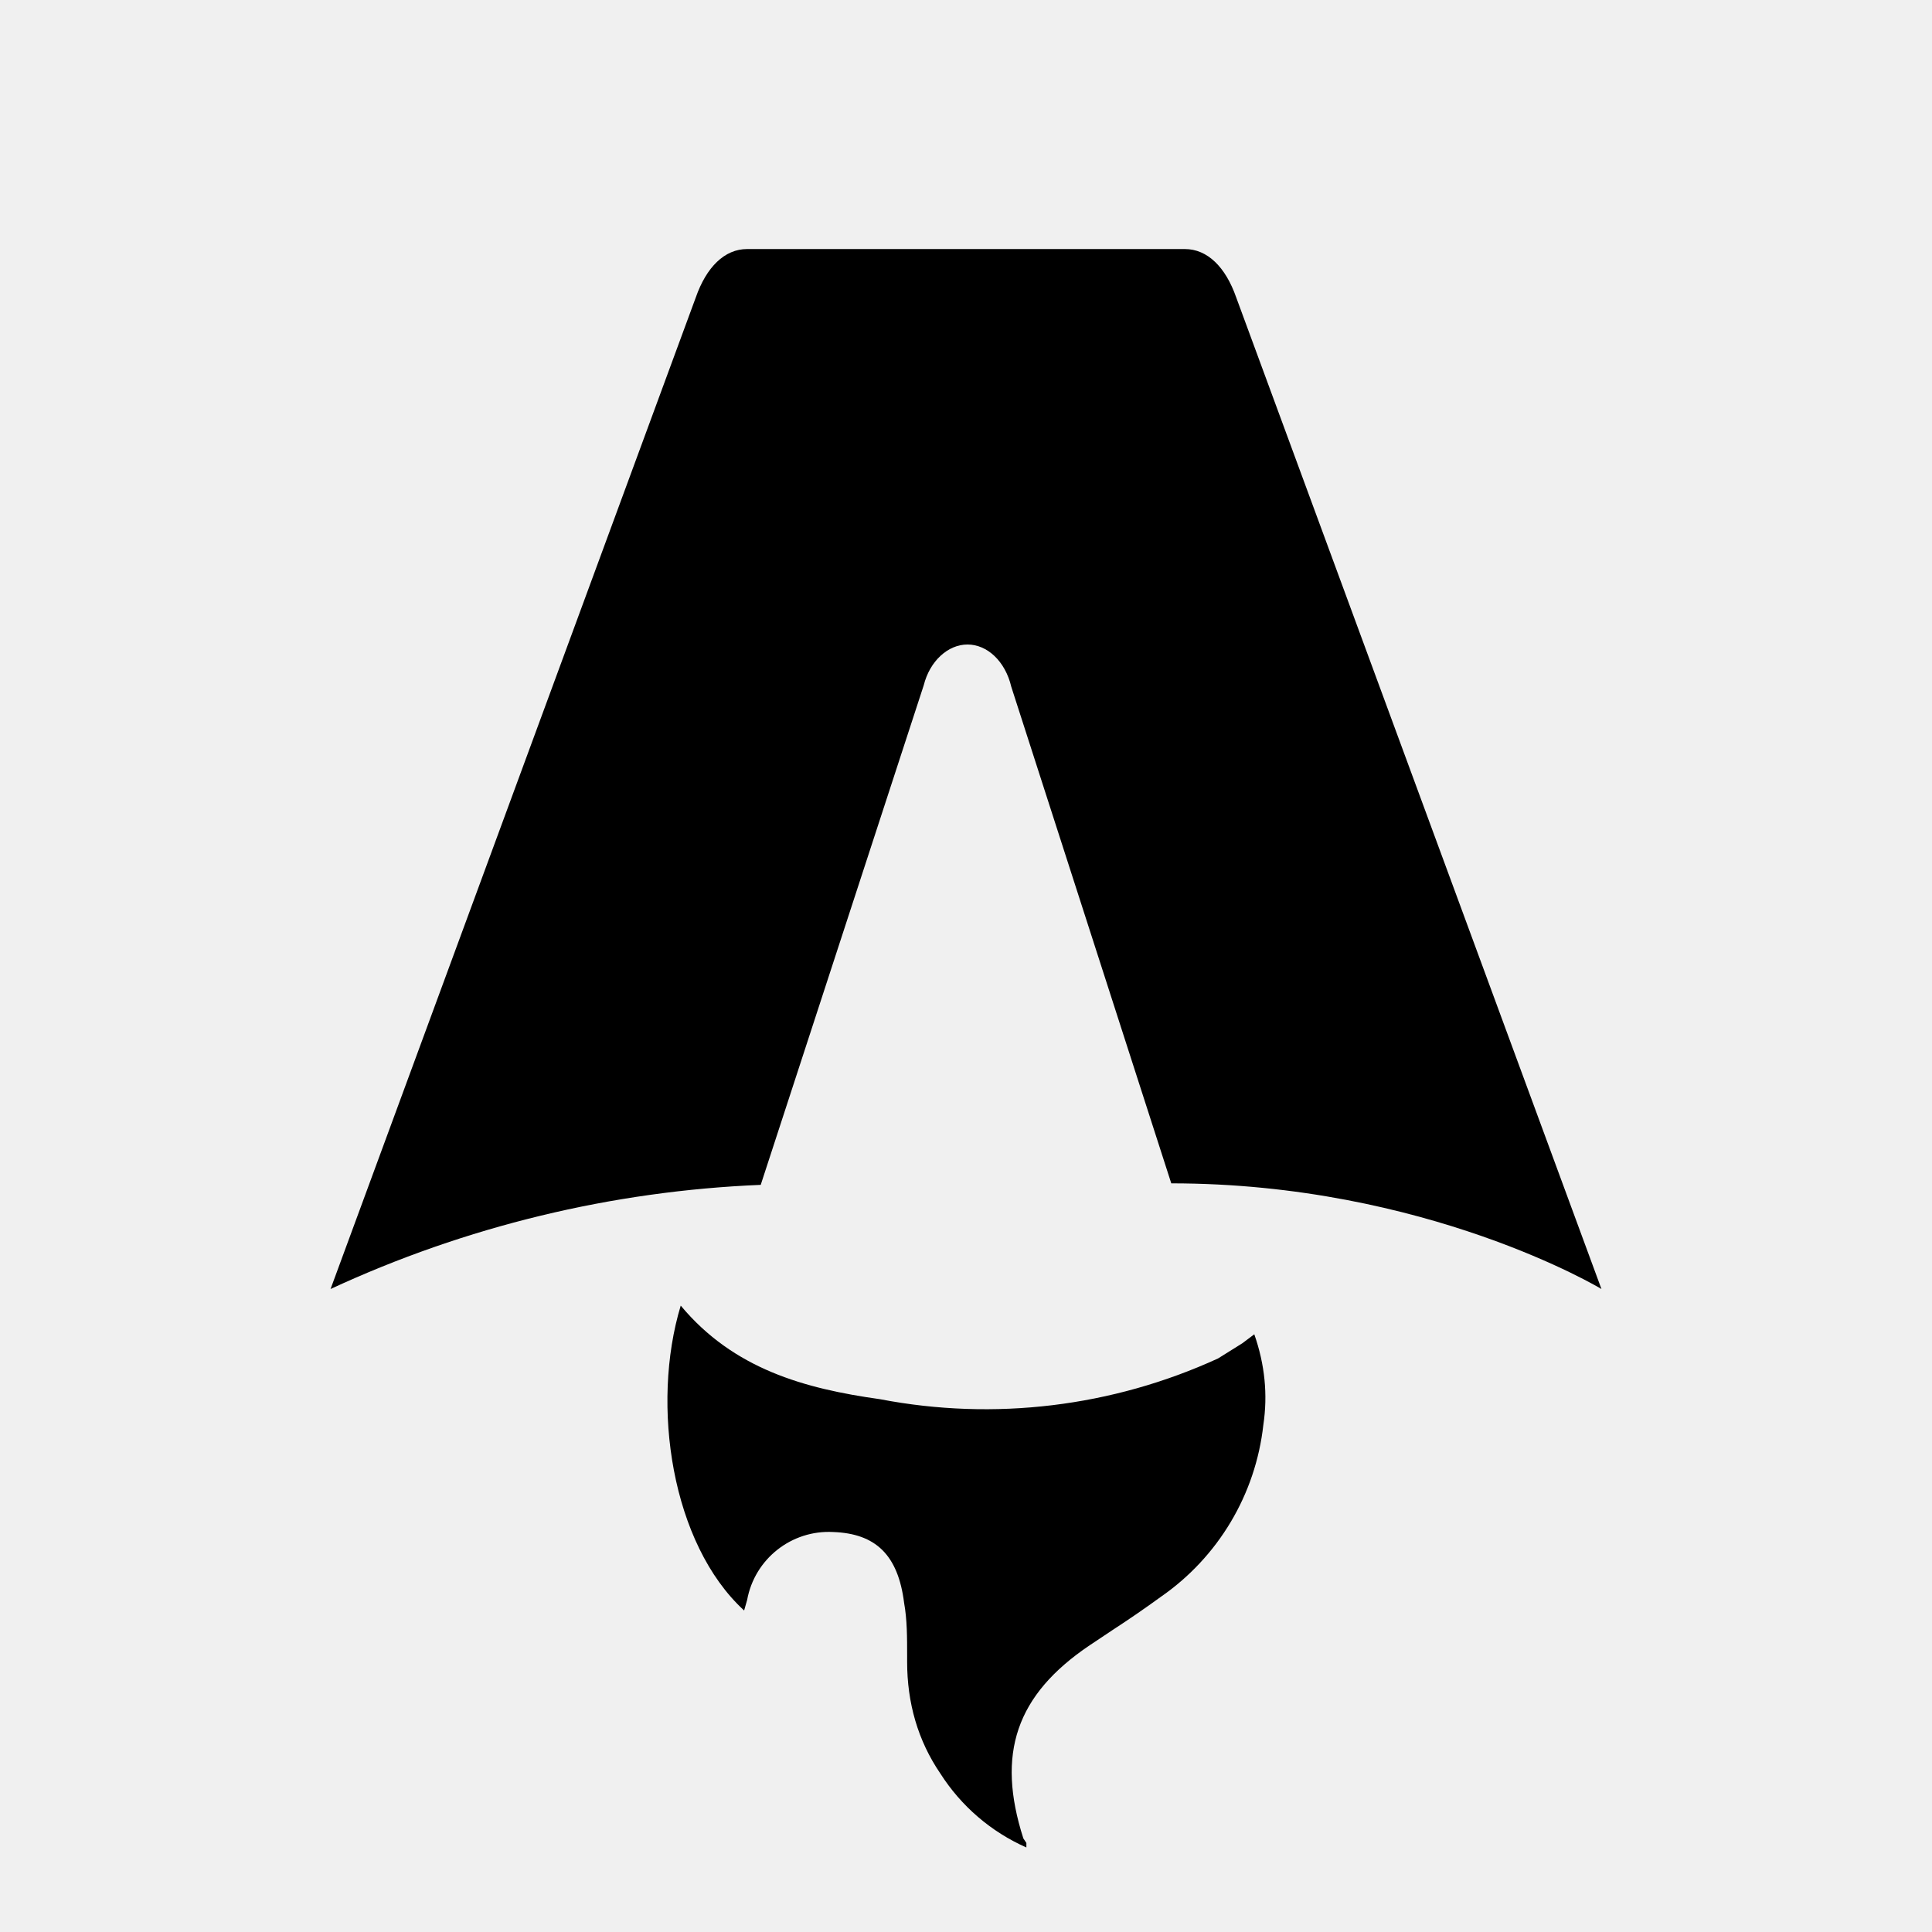
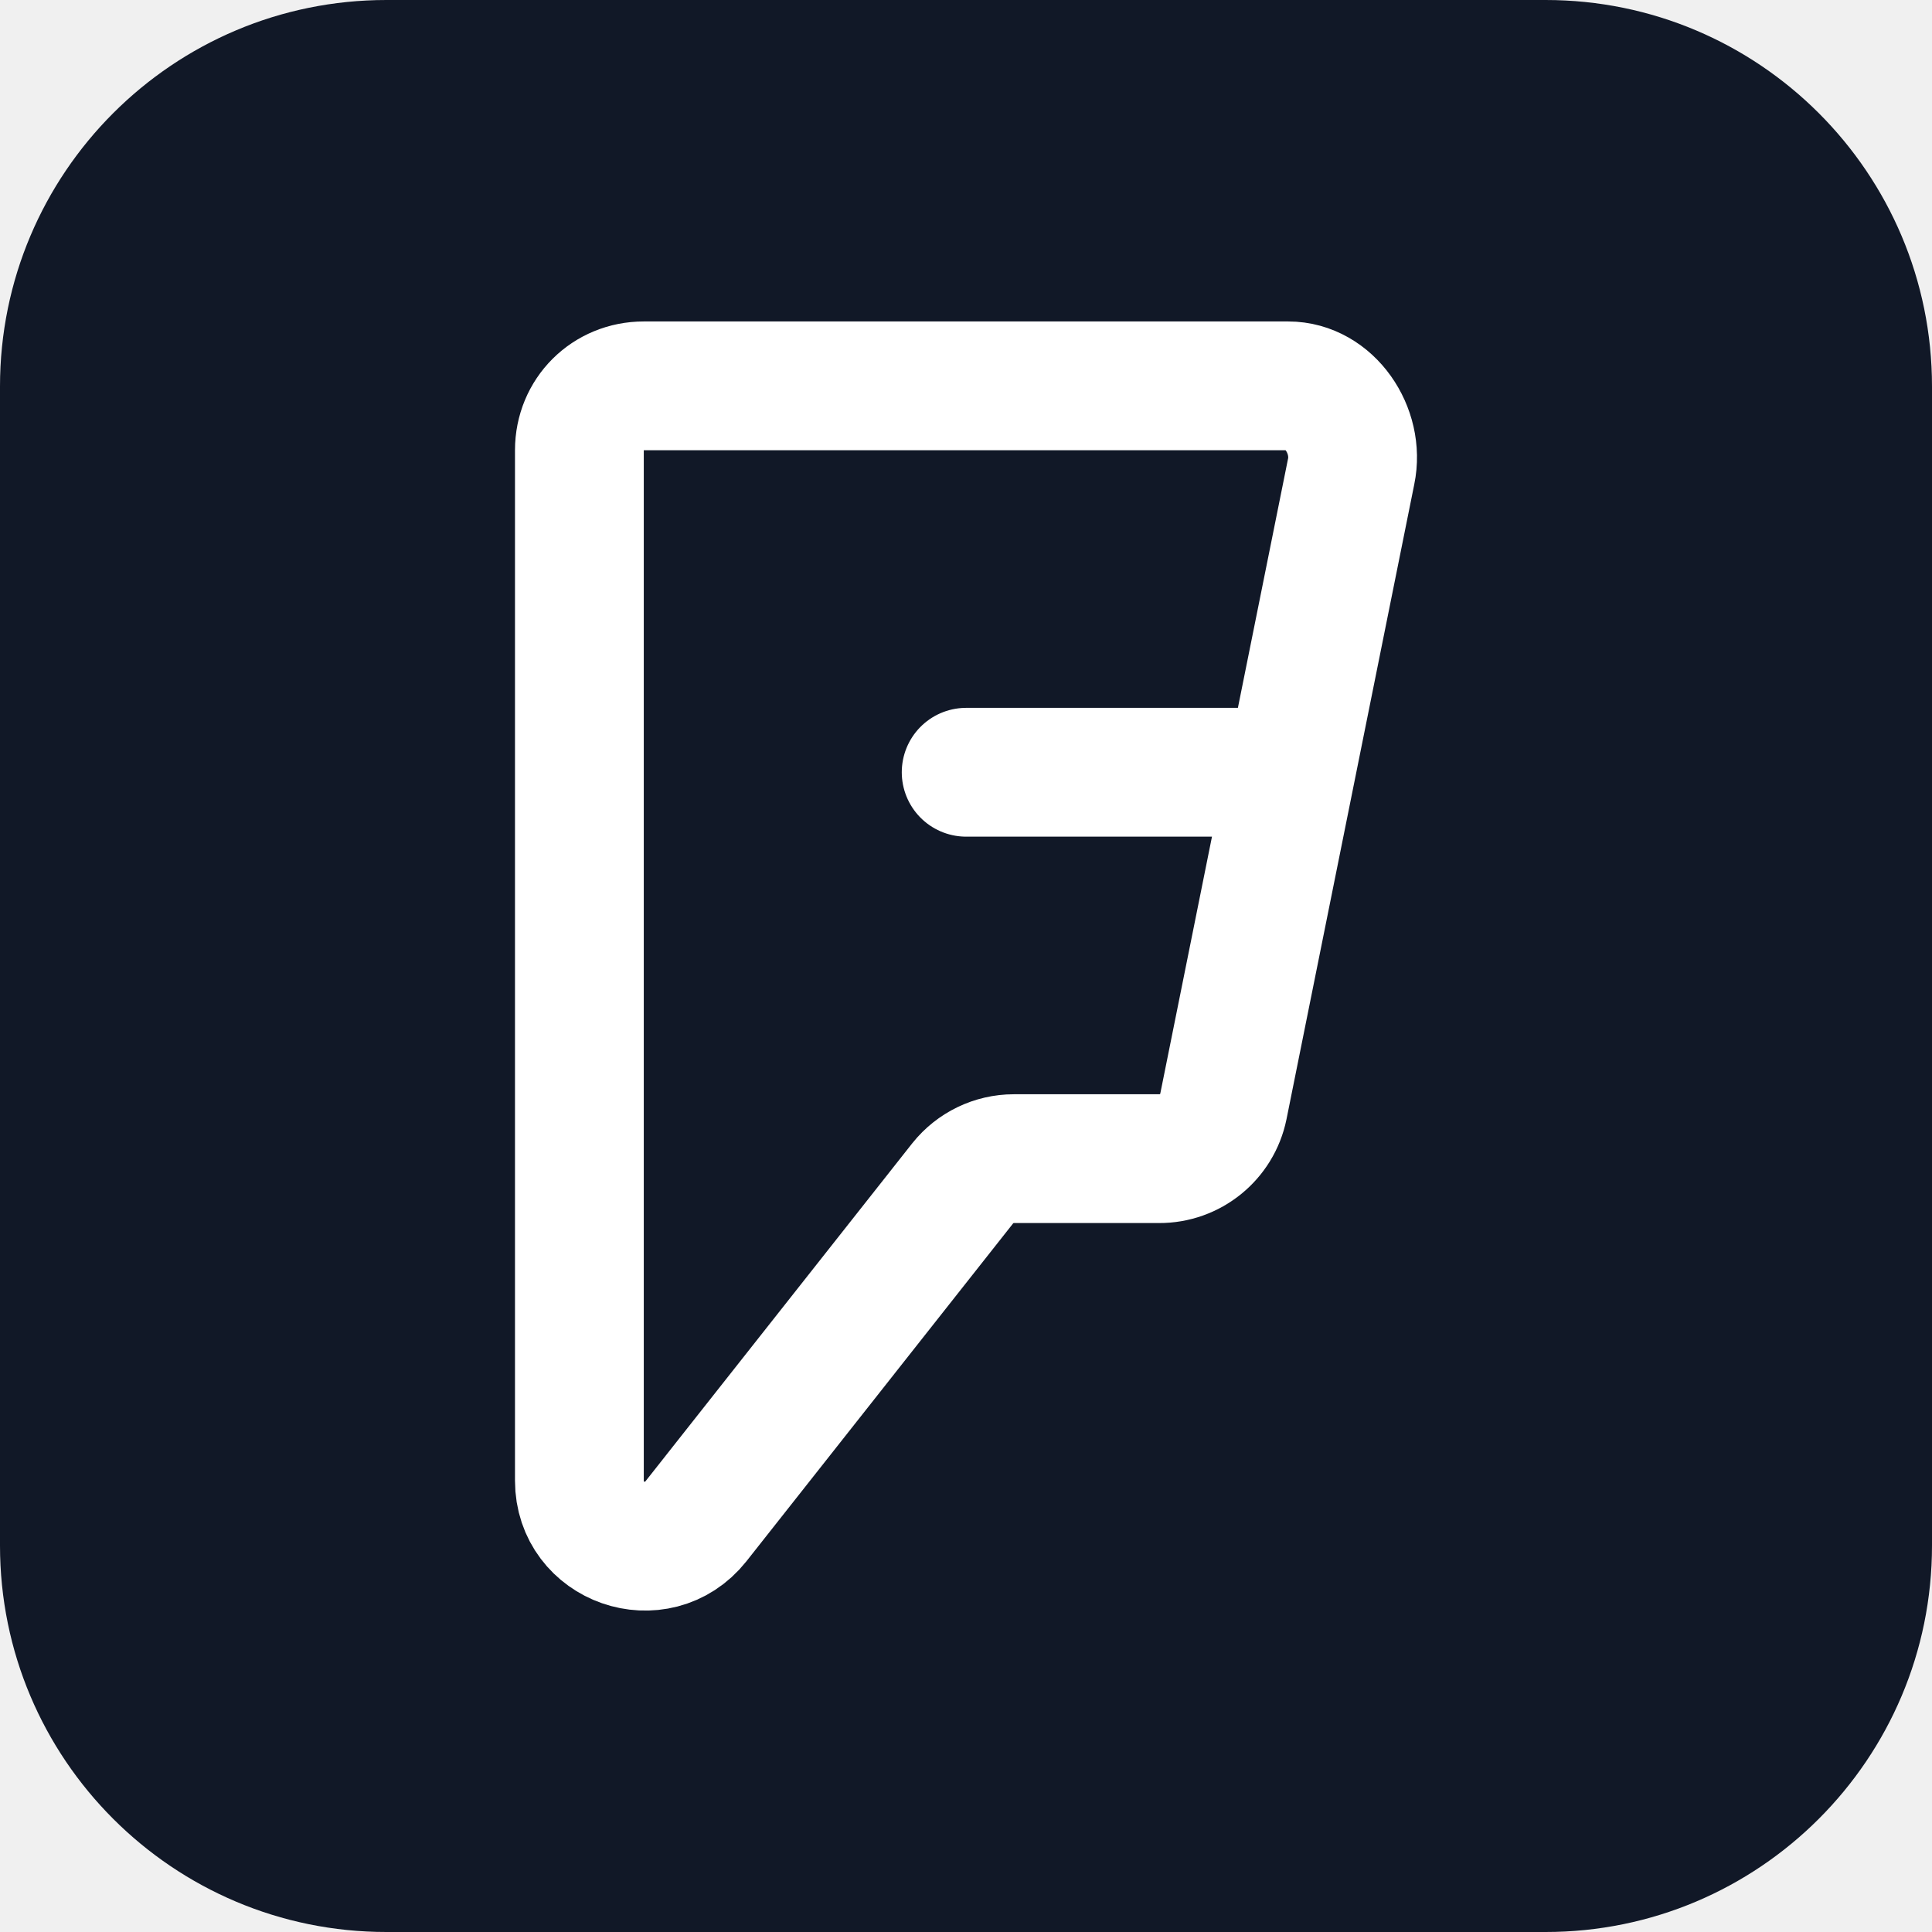
- <svg xmlns="http://www.w3.org/2000/svg" fill="none" viewBox="0 0 128 128">
-   <path d="M50.4 78.5a75.1 75.1 0 0 0-28.5 6.9l24.2-65.7c.7-2 1.9-3.2 3.4-3.2h29c1.5 0 2.7 1.2 3.4 3.2l24.2 65.7s-11.6-7-28.5-7L67 45.5c-.4-1.7-1.6-2.8-2.9-2.8-1.3 0-2.5 1.1-2.9 2.7L50.4 78.5Zm-1.1 28.2Zm-4.2-20.2c-2 6.6-.6 15.8 4.2 20.2a17.5 17.5 0 0 1 .2-.7 5.5 5.5 0 0 1 5.7-4.5c2.8.1 4.3 1.5 4.7 4.7.2 1.1.2 2.3.2 3.5v.4c0 2.7.7 5.2 2.2 7.4a13 13 0 0 0 5.7 4.9v-.3l-.2-.3c-1.8-5.6-.5-9.5 4.4-12.8l1.5-1a73 73 0 0 0 3.2-2.2 16 16 0 0 0 6.8-11.4c.3-2 .1-4-.6-6l-.8.6-1.6 1a37 37 0 0 1-22.4 2.7c-5-.7-9.7-2-13.2-6.2Z" />
-   <style>
-         path { fill: #000; }
-         @media (prefers-color-scheme: dark) {
-             path { fill: #FFF; }
-         }
-     </style>
+ <svg xmlns="http://www.w3.org/2000/svg" version="1.1" width="1000" height="1000">
+   <rect width="1000" height="1000" rx="200" ry="200" fill="#111827" />
+   <g transform="matrix(25,0,0,25,100.0887,99.71793)">
+     <svg version="1.1" width="32" height="32">
+       <svg width="32" height="32" viewBox="0 0 24 24">
+         <path fill="none" stroke="#ffffff" stroke-linecap="round" stroke-linejoin="round" stroke-width="2" d="M7 3h10c.644 0 1.11.696.978 1.33l-1.984 9.859a1.014 1.014 0 0 1-1 .811H12.74c-.308 0-.6.141-.793.382l-4.144 5.25c-.599.752-1.809.331-1.809-.632V4c0-.564.44-1 1-1zm5 6h5" />
+       </svg>
+     </svg>
+   </g>
</svg>
